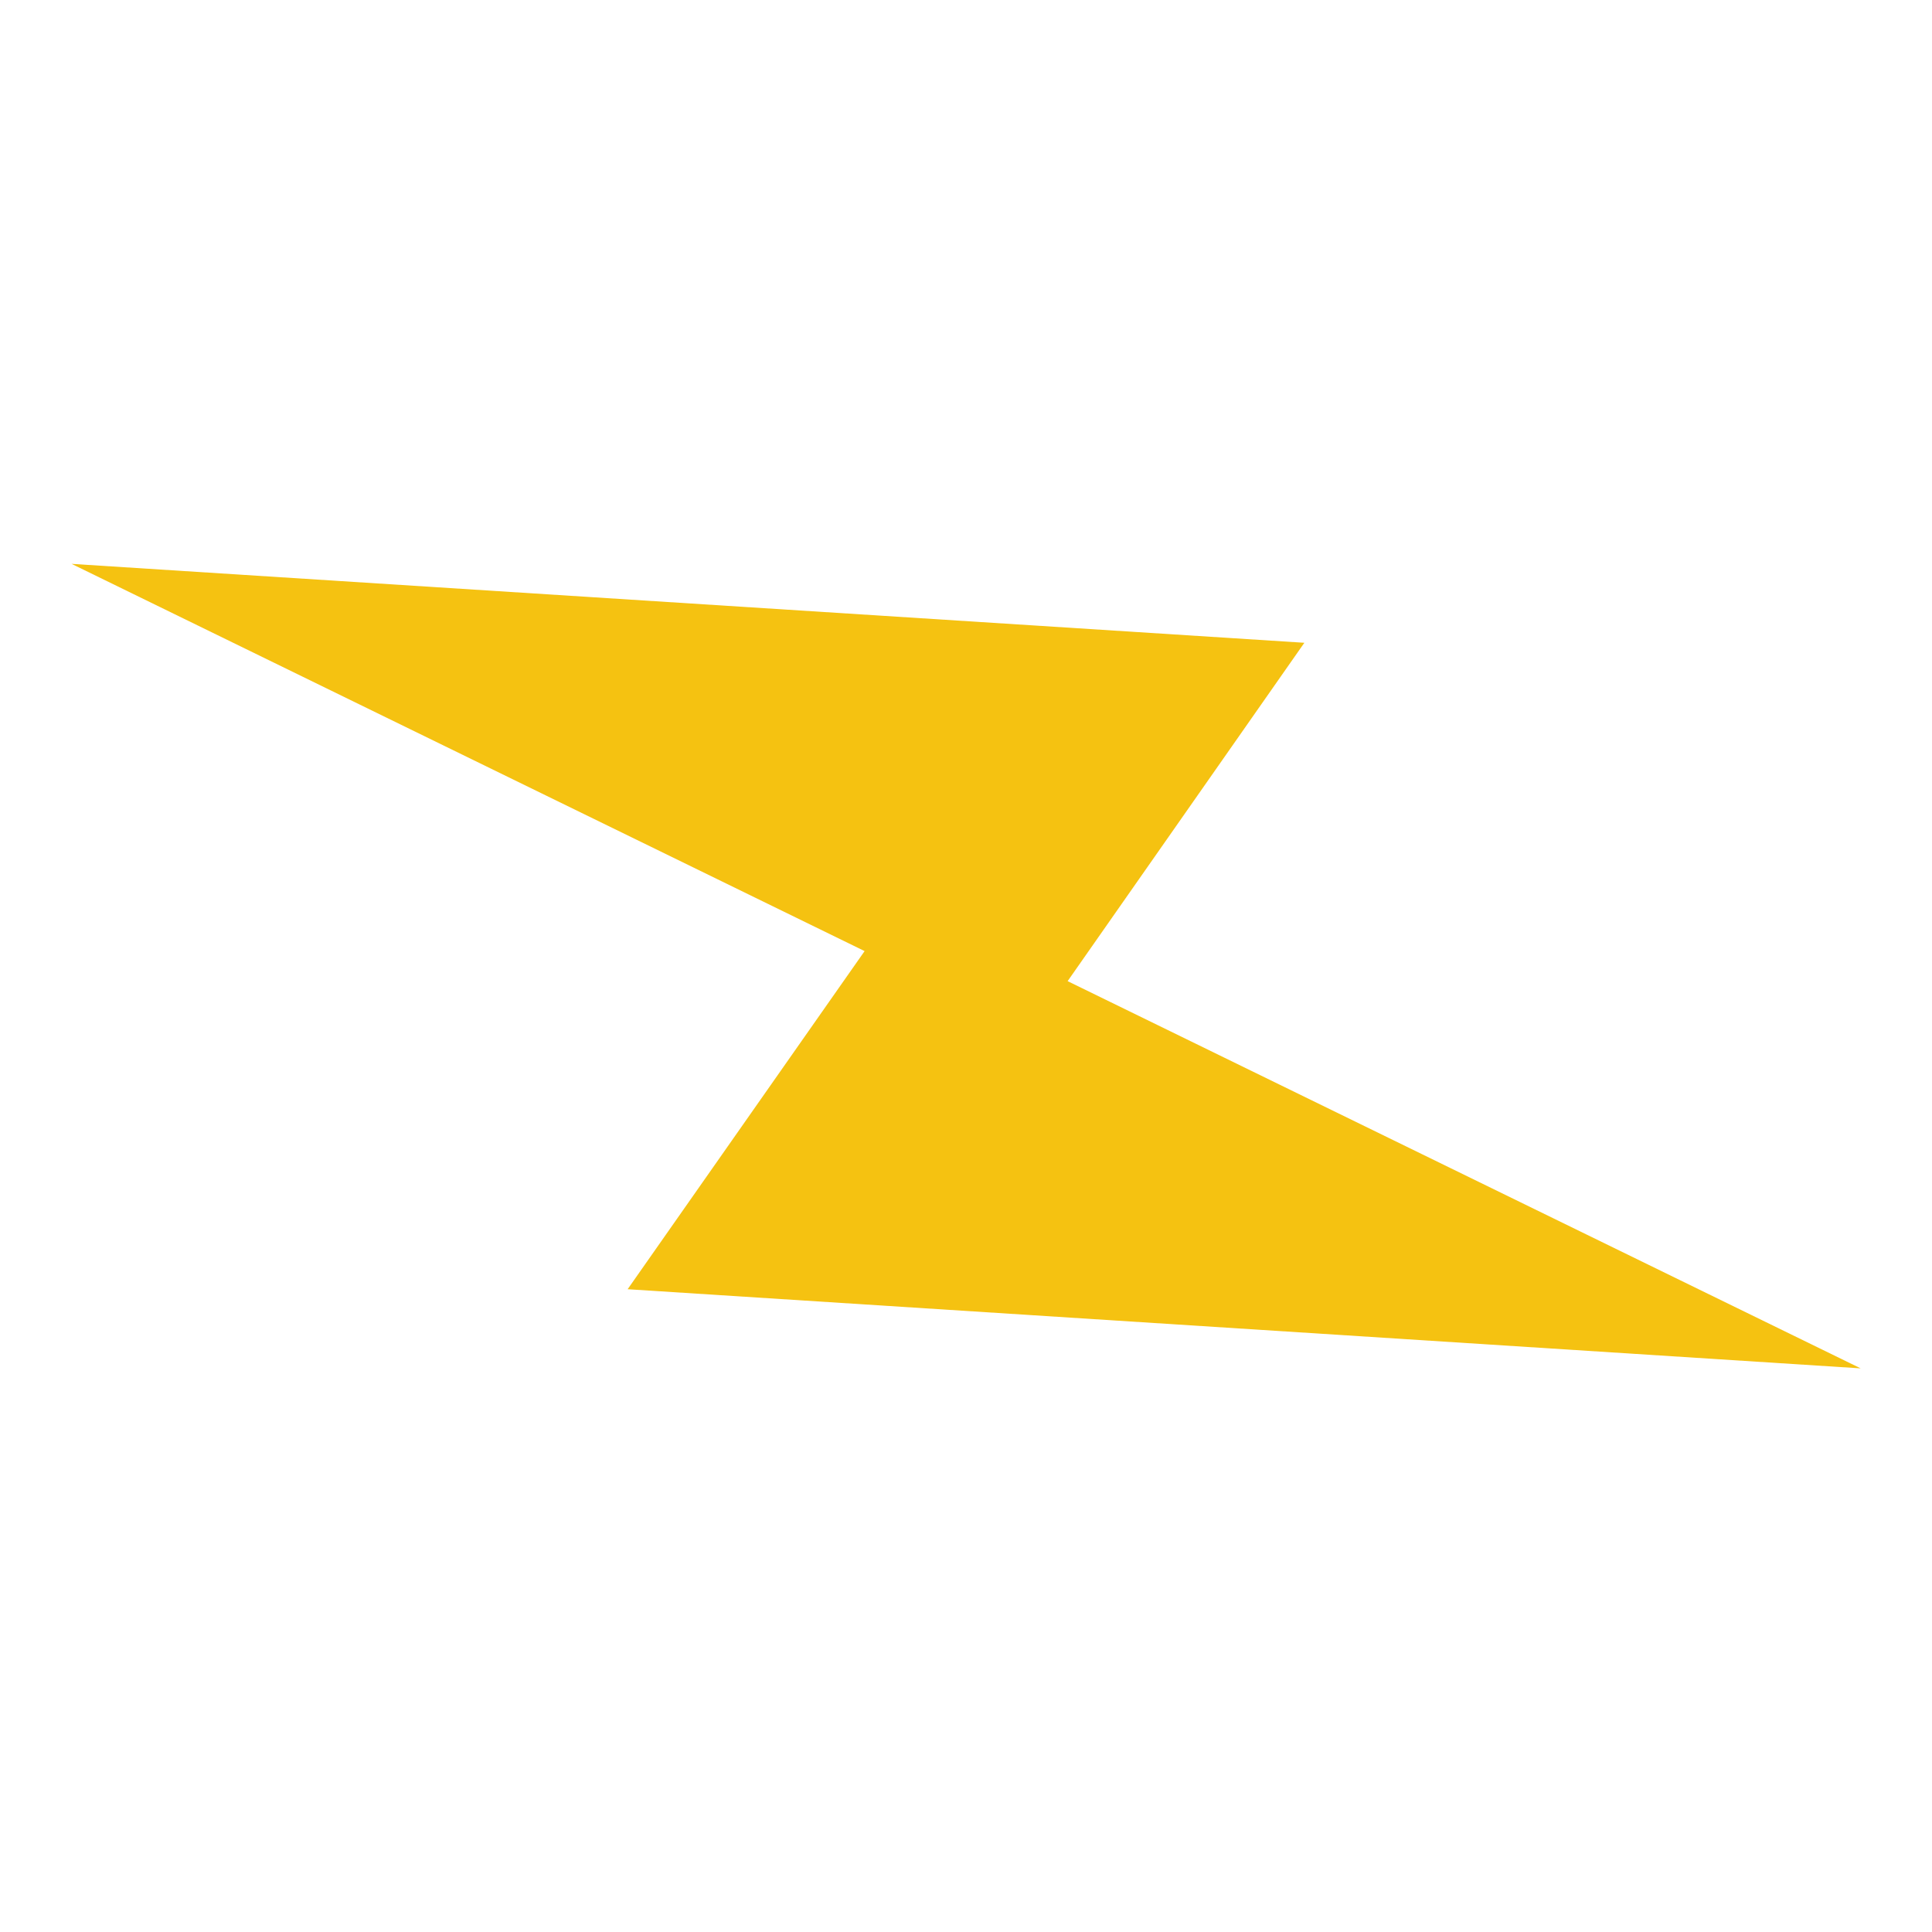
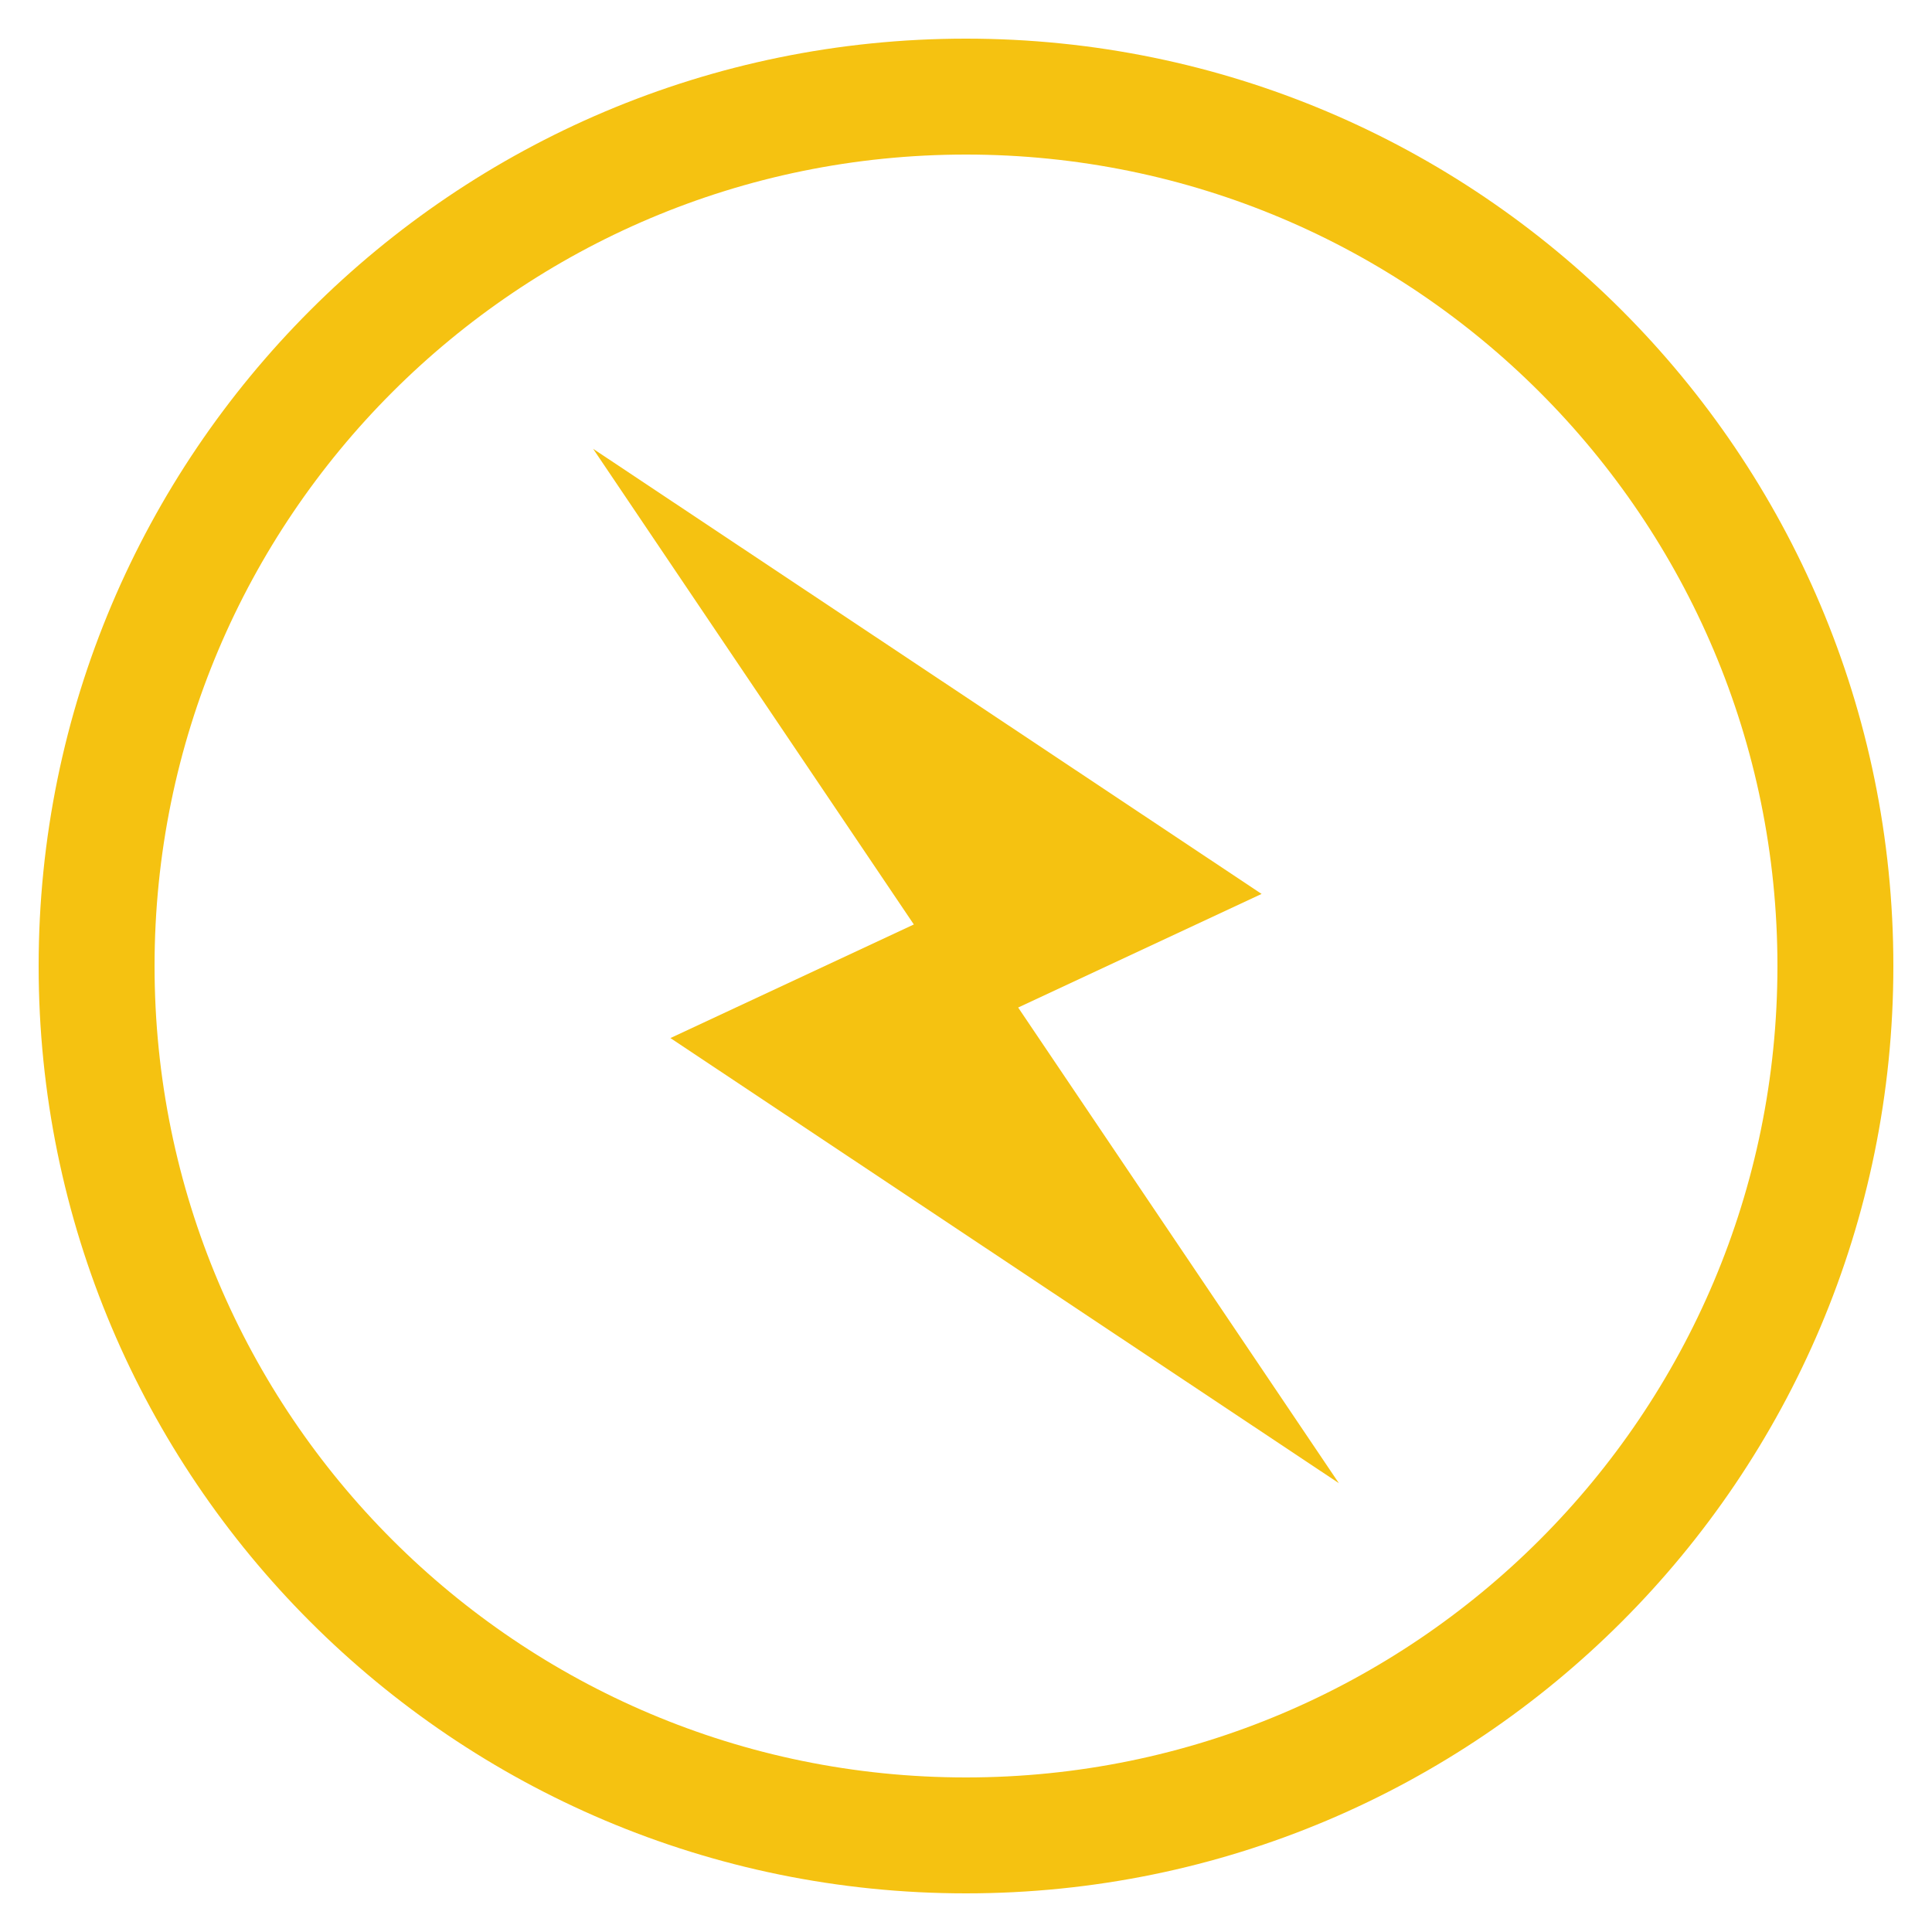
- <svg xmlns="http://www.w3.org/2000/svg" viewBox="0 0 84.22 84.22" role="img" aria-label="Zap">
-   <path fill="#F5C211" d="M3.12 24.58 L56.86 28.02 L46.54 42.77 L81.11 59.65 L27.36 56.20 L37.69 41.46 Z" />
+ <svg xmlns="http://www.w3.org/2000/svg" viewBox="0 0 100 100" role="img" aria-label="Zap">
+   <circle cx="50" cy="50" r="45" fill="none" stroke="#F5C211" stroke-width="6" />
+   <path fill="#F5C211" d="M30.70 23.23 L65.30 46.27 L52.70 52.15 L69.30 76.77 L34.70 53.73 L47.30 47.85 Z" />
</svg>
